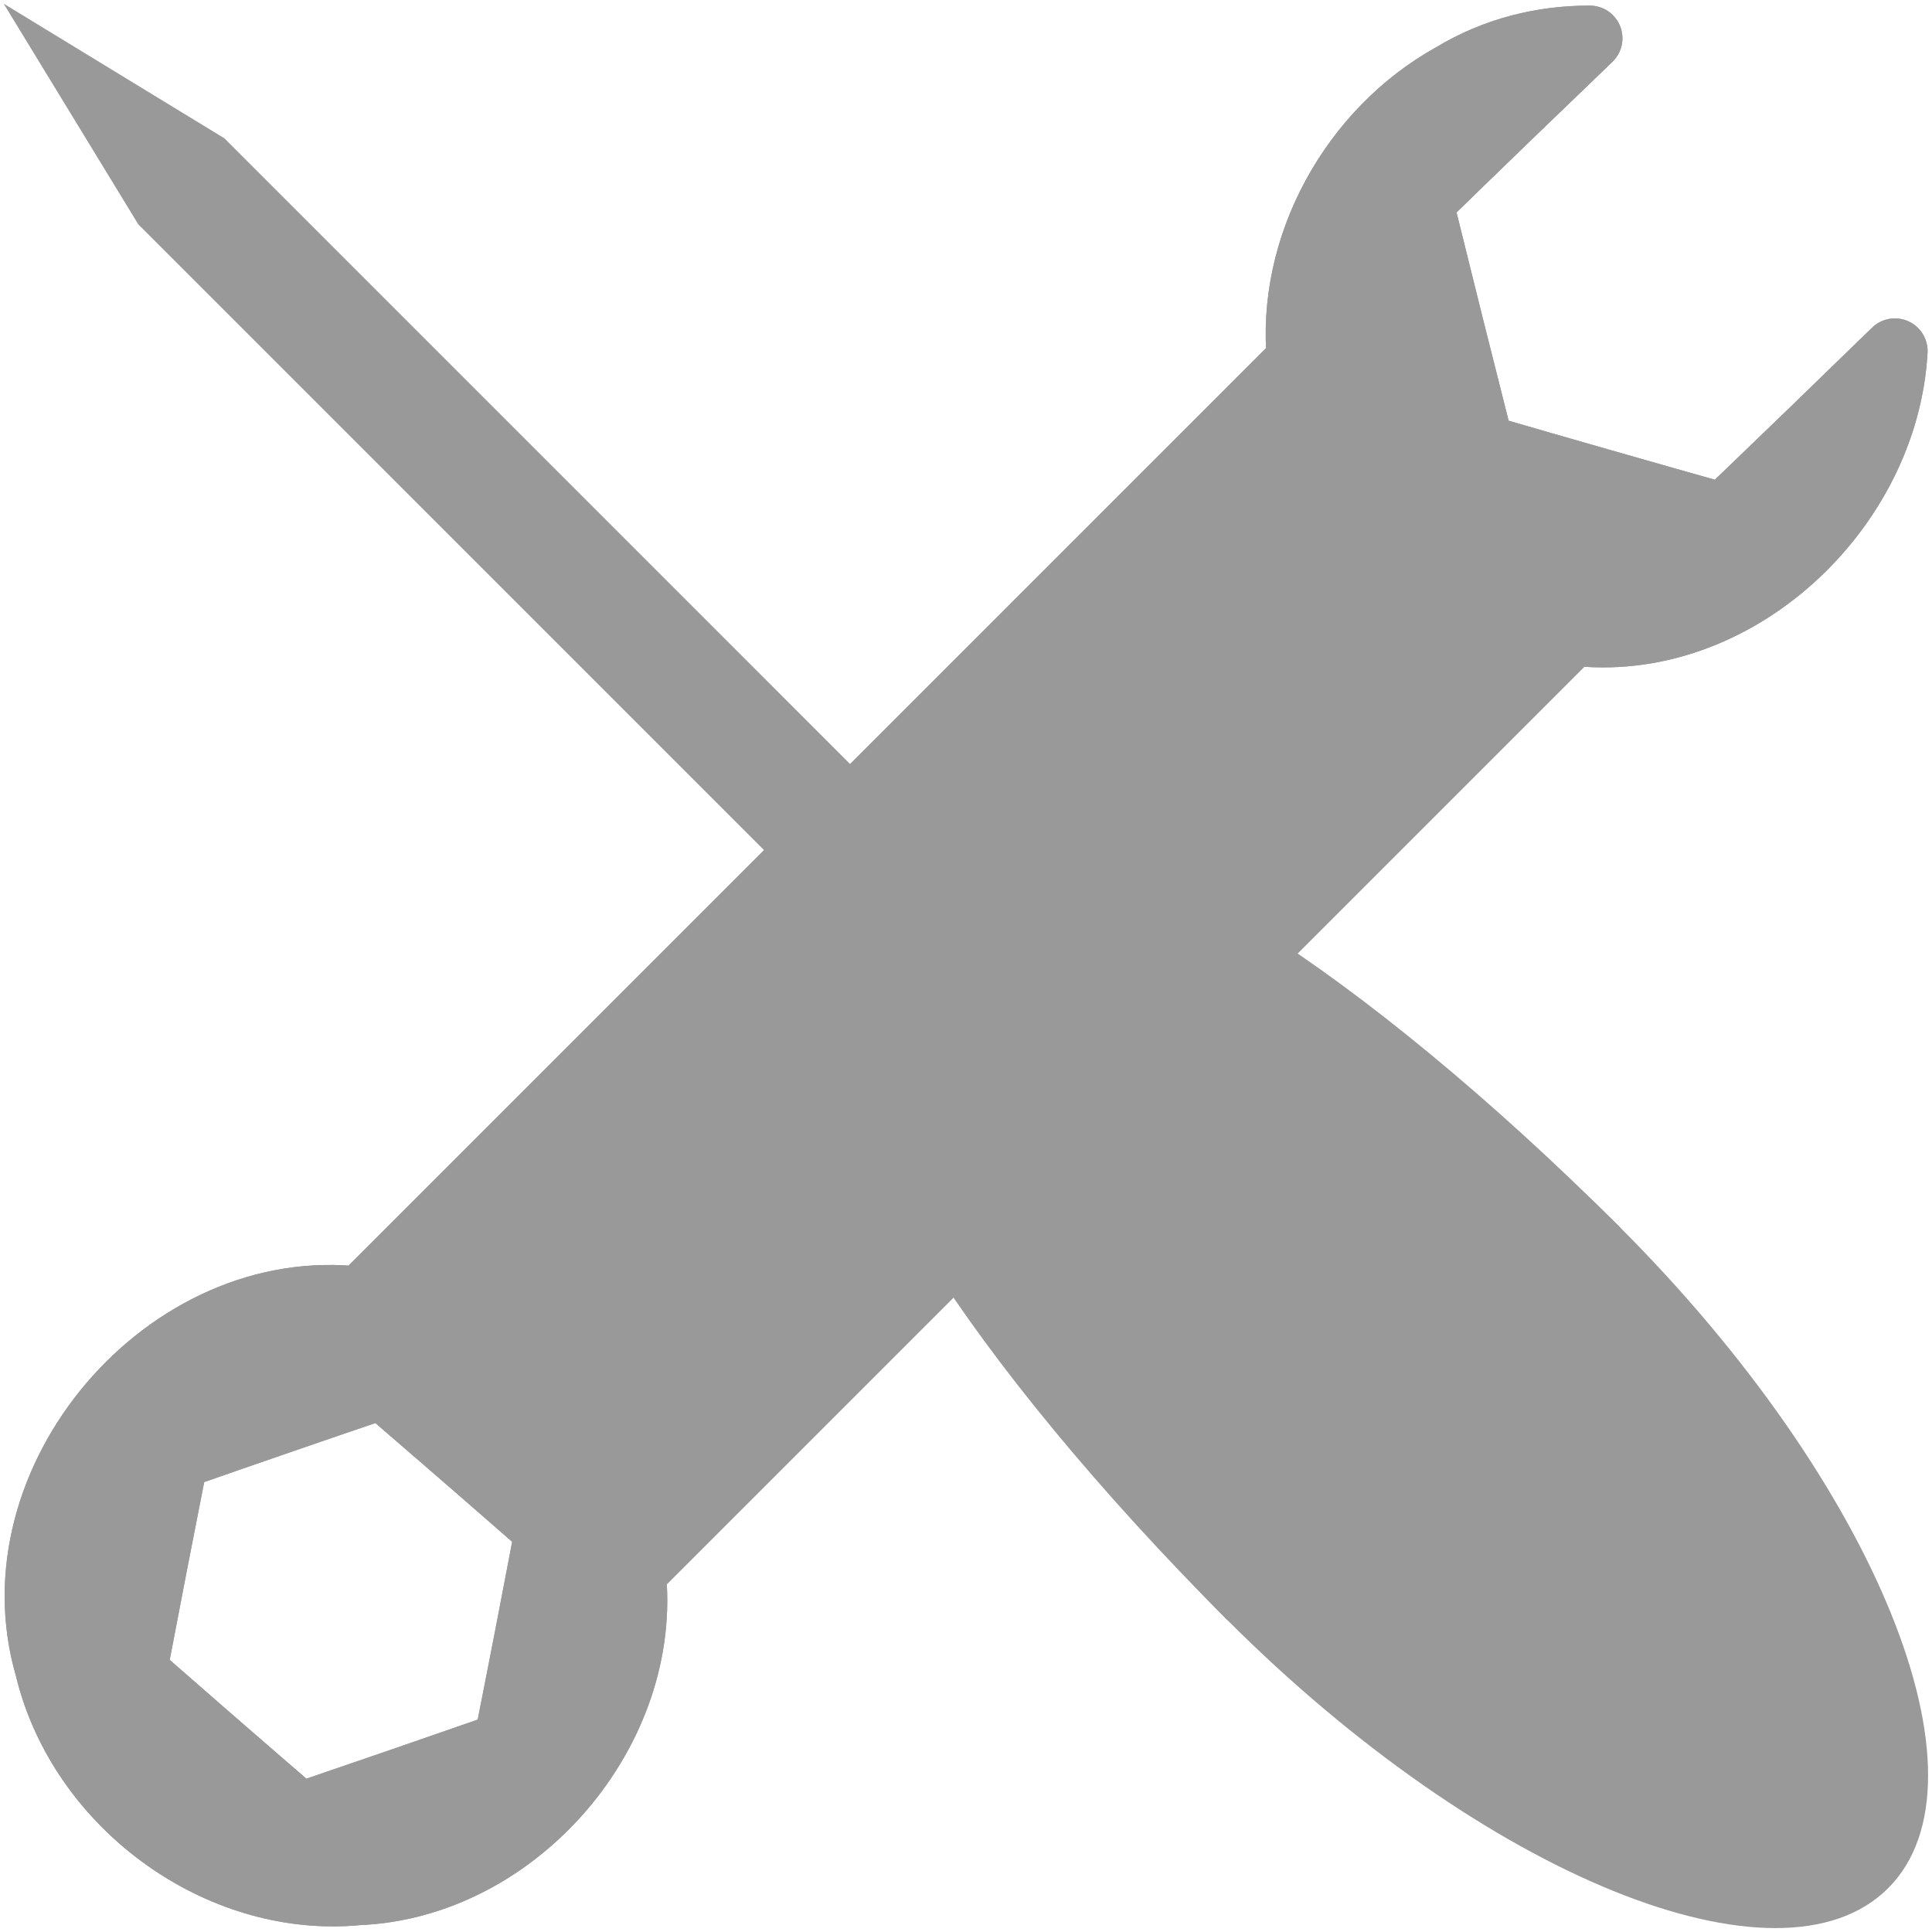
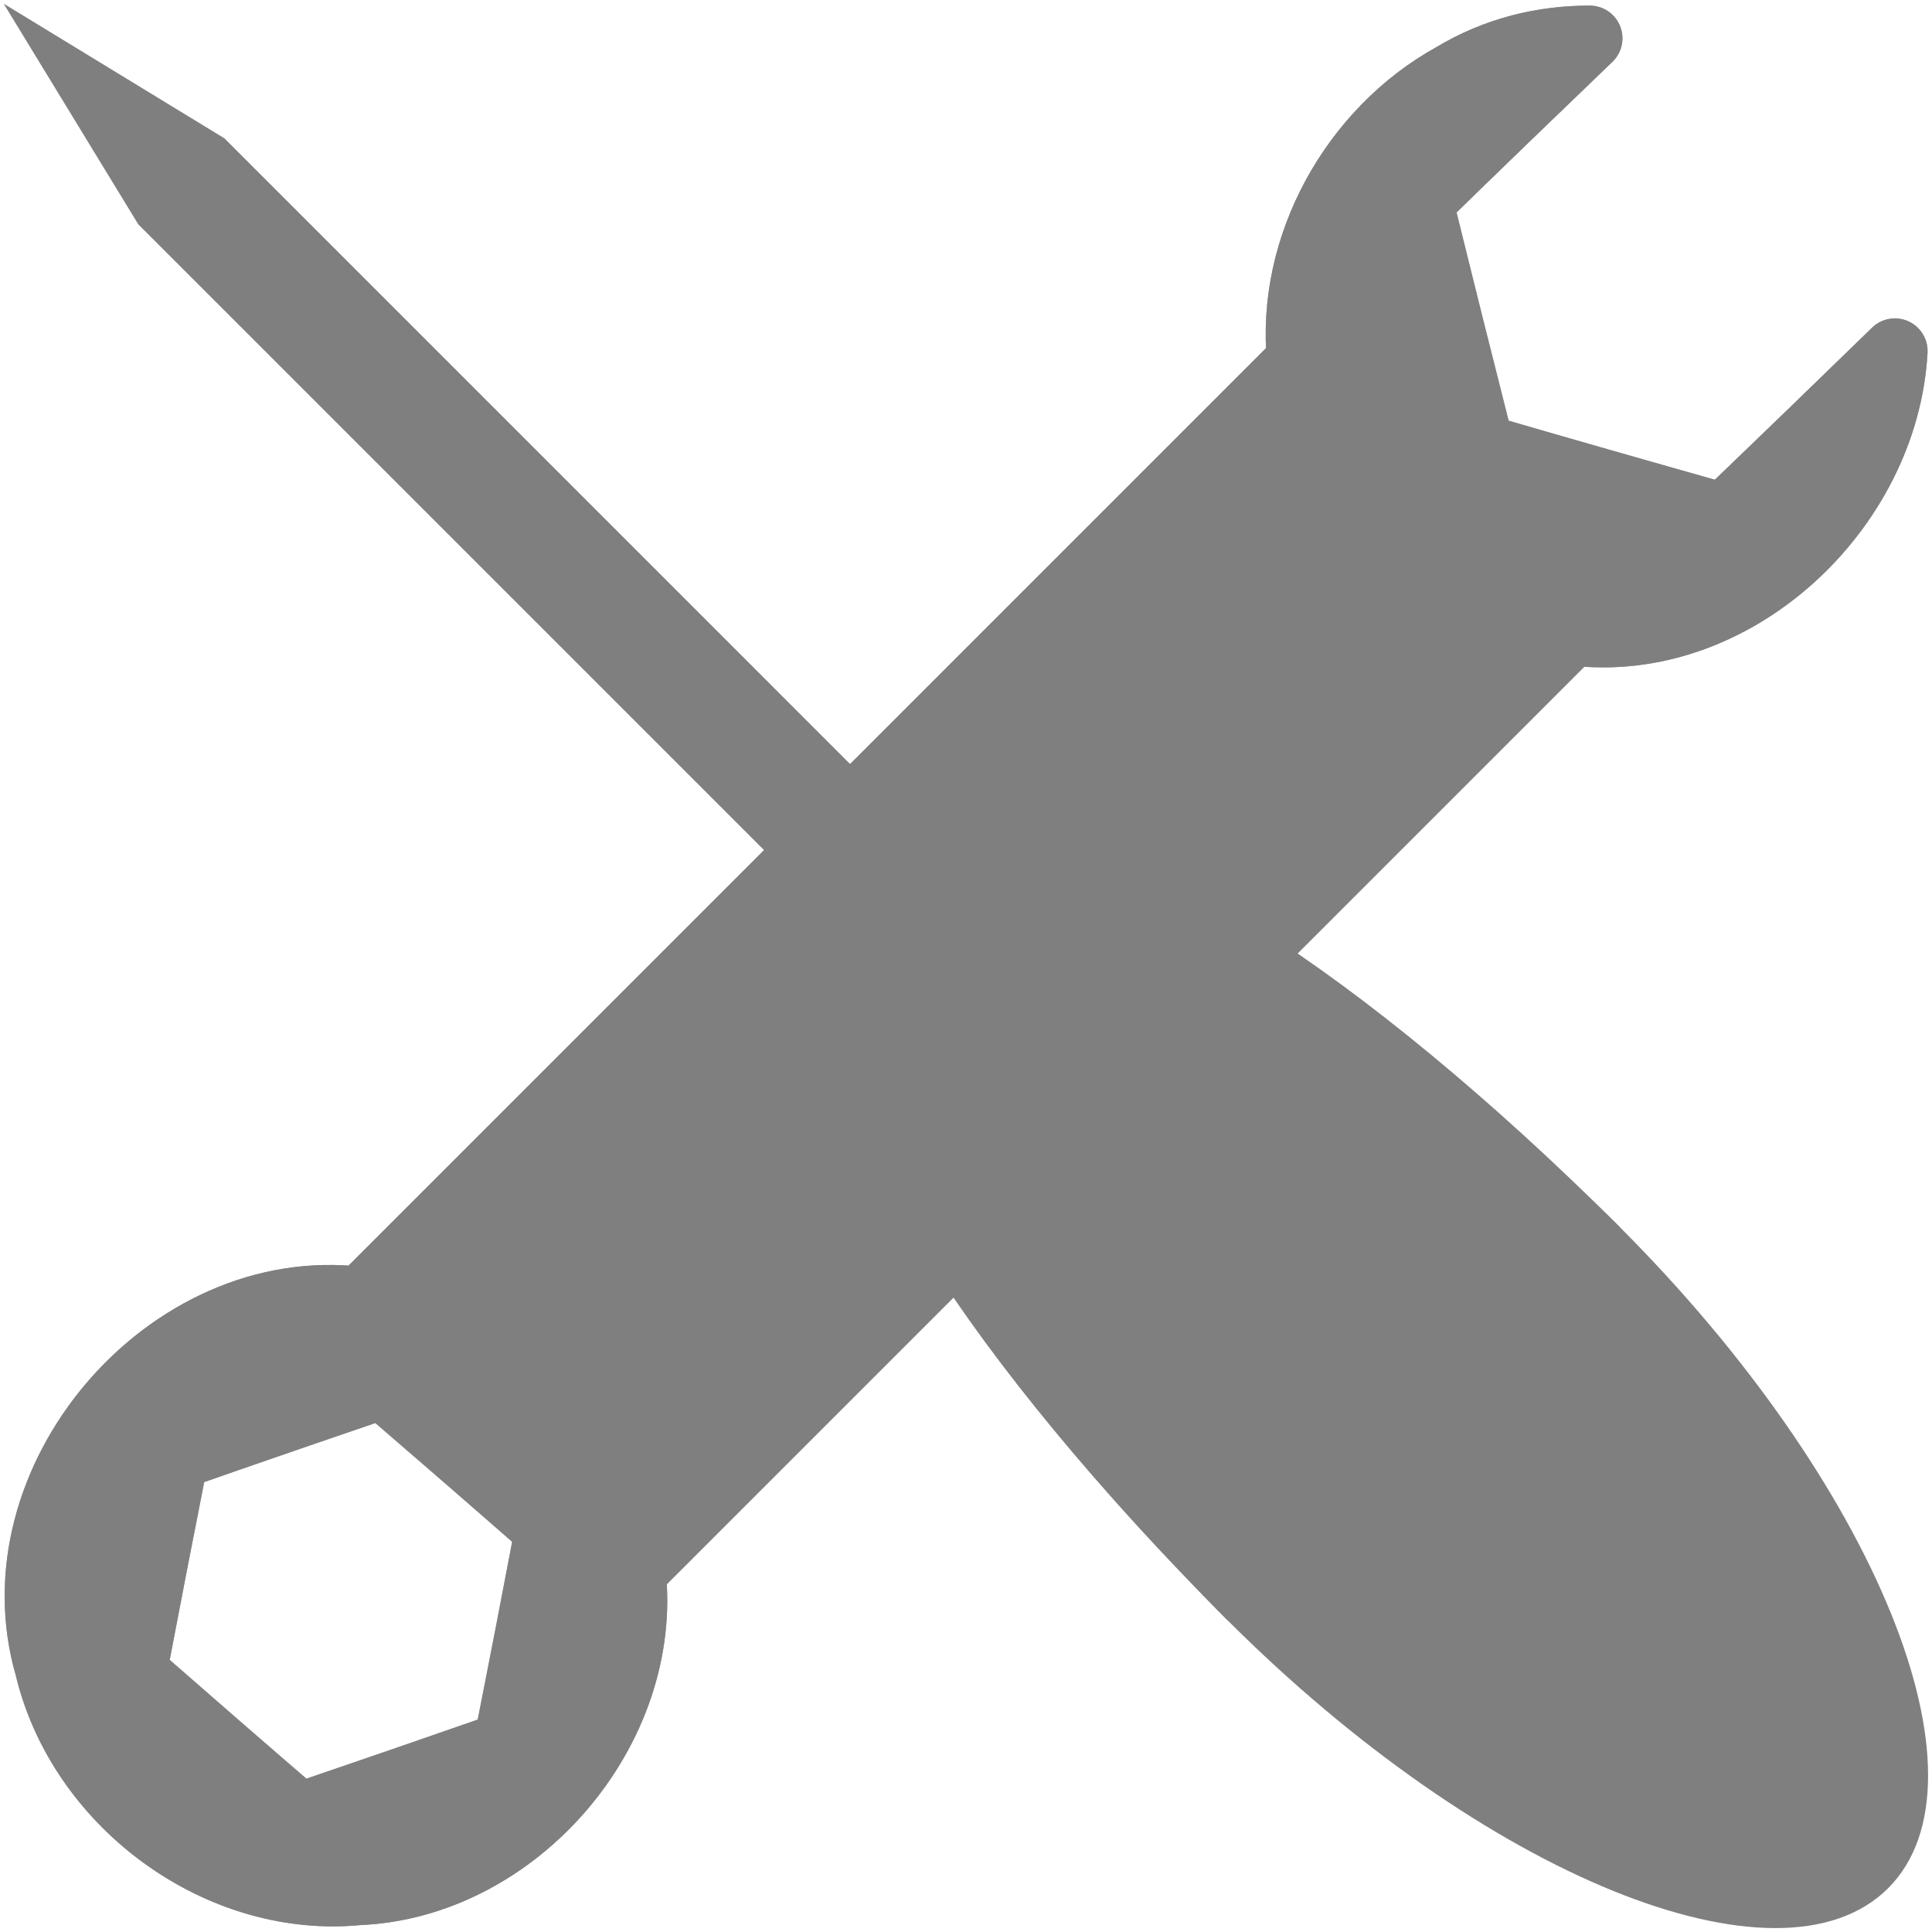
<svg xmlns="http://www.w3.org/2000/svg" version="1.1" width="500" height="500" viewBox="0 0 500 500" xml:space="preserve" id="svg1">
  <defs id="defs1" />
  <g id="path8">
    <g id="g450" transform="matrix(0.7475816,-0.7475816,0.7475816,0.7475816,-97.42189,333.6571)">
      <path id="path6441" style="fill:#999999;fill-opacity:1;fill-rule:evenodd;stroke:#999999;stroke-width:16;stroke-linecap:round;stroke-linejoin:round;stroke-miterlimit:4;stroke-dasharray:none;stroke-opacity:1;paint-order:normal" d="m 17.953,227.205 c 1.501,1.514 3.082,2.959 4.744,4.327 28.612,26.379 78.867,22.574 103.109,-7.898 h 325.084 c 24.717,31.768 75.698,33.047 104.646,7.124 -19.389,-0.265 -38.776,-0.583 -58.162,-0.981 -10.067,-17.956 -20.058,-35.953 -29.972,-53.994 10.528,-17.69 21.12,-35.342 31.776,-52.956 19.229,0.242 38.456,0.577 57.682,0.972 -8.178,-8.209 -18.359,-14.391 -30.163,-17.294 -26.815,-7.751 -58.063,1.112 -75.84,22.887 -108.35,-1e-5 -216.701,0 -325.051,-1e-5 C 96.612,91.782 30.788,97.013 7.903,138.868 -8.915,166.175 -4.562,204.491 17.953,227.205 Z m 7.887,-19.129 c -1.328,-17.804 -2.58,-35.613 -3.757,-53.428 14.761,-10.043 29.557,-20.033 44.39,-29.969 16.083,7.751 32.133,15.573 48.15,23.462 1.328,17.804 2.581,35.612 3.758,53.427 -14.754,10.052 -29.551,20.043 -44.39,29.969 -16.078,-7.762 -32.13,-15.582 -48.151,-23.46 z" />
-       <path id="path12565" style="fill:#999999;fill-opacity:1;fill-rule:evenodd;stroke:#999999;stroke-width:16;stroke-linecap:round;stroke-linejoin:round;stroke-miterlimit:4;stroke-dasharray:none;stroke-opacity:1;paint-order:normal" d="m 17.953,227.205 c 1.501,1.514 3.082,2.959 4.744,4.327 28.612,26.379 78.867,22.574 103.109,-7.898 h 325.084 c 24.717,31.768 75.698,33.047 104.646,7.124 -19.389,-0.265 -38.776,-0.583 -58.162,-0.981 -10.067,-17.956 -20.058,-35.953 -29.972,-53.994 10.528,-17.69 21.12,-35.342 31.776,-52.956 19.229,0.242 38.456,0.577 57.682,0.972 -8.178,-8.209 -18.359,-14.391 -30.163,-17.294 -26.815,-7.751 -58.063,1.112 -75.84,22.887 -108.35,-1e-5 -216.701,0 -325.051,-1e-5 C 96.612,91.782 30.788,97.013 7.903,138.868 -8.915,166.175 -4.562,204.491 17.953,227.205 Z m 7.887,-19.129 c -1.328,-17.804 -2.58,-35.613 -3.757,-53.428 14.761,-10.043 29.557,-20.033 44.39,-29.969 16.083,7.751 32.133,15.573 48.15,23.462 1.328,17.804 2.581,35.612 3.758,53.427 -14.754,10.052 -29.551,20.043 -44.39,29.969 -16.078,-7.762 -32.13,-15.582 -48.151,-23.46 z" />
+       <path id="path12565" style="fill:#7f7f7f;fill-opacity:1;fill-rule:evenodd;stroke:#7f7f7f;stroke-width:16;stroke-linecap:round;stroke-linejoin:round;stroke-miterlimit:4;stroke-dasharray:none;stroke-opacity:1;paint-order:normal" d="m 17.953,227.205 c 1.501,1.514 3.082,2.959 4.744,4.327 28.612,26.379 78.867,22.574 103.109,-7.898 h 325.084 c 24.717,31.768 75.698,33.047 104.646,7.124 -19.389,-0.265 -38.776,-0.583 -58.162,-0.981 -10.067,-17.956 -20.058,-35.953 -29.972,-53.994 10.528,-17.69 21.12,-35.342 31.776,-52.956 19.229,0.242 38.456,0.577 57.682,0.972 -8.178,-8.209 -18.359,-14.391 -30.163,-17.294 -26.815,-7.751 -58.063,1.112 -75.84,22.887 -108.35,-1e-5 -216.701,0 -325.051,-1e-5 C 96.612,91.782 30.788,97.013 7.903,138.868 -8.915,166.175 -4.562,204.491 17.953,227.205 Z m 7.887,-19.129 c -1.328,-17.804 -2.58,-35.613 -3.757,-53.428 14.761,-10.043 29.557,-20.033 44.39,-29.969 16.083,7.751 32.133,15.573 48.15,23.462 1.328,17.804 2.581,35.612 3.758,53.427 -14.754,10.052 -29.551,20.043 -44.39,29.969 -16.078,-7.762 -32.13,-15.582 -48.151,-23.46 z" />
      <g id="g17178" transform="matrix(-1.063056,-1.063056,1.063056,-1.063056,407.2755,1413.224)">
-         <path id="rect12696" style="fill:#999999;stroke:#999999;stroke-width:0;stroke-linecap:round;stroke-linejoin:round" d="M 610.088,484.167 772.444,646.524 794.369,682.465 758.427,660.541 596.071,498.184 Z" />
-         <path id="rect13238" style="fill:#999999;stroke:#999999;stroke-width:0;stroke-linecap:round;stroke-linejoin:round" transform="rotate(45)" d="m 717.333,-124.341 c 59.276,0 106.997,10.779 106.997,24.167 v 42.092 c 0,13.389 -47.721,24.167 -106.997,24.167 -51.184,-15.395 -103.399,-42.832 0,-90.427 z" />
-         <rect style="fill:#999999;fill-opacity:1;stroke:#999999;stroke-width:0;stroke-linecap:round;stroke-linejoin:round;stroke-miterlimit:4;stroke-dasharray:none;stroke-opacity:1;paint-order:normal" id="rect13422" width="213.994" height="90.427" x="610.336" y="-124.341" transform="rotate(45)" ry="45.214" rx="106.997" />
+         <path id="rect12696" style="fill:#7f7f7f;stroke:#7f7f7f;stroke-width:0;stroke-linecap:round;stroke-linejoin:round;fill-opacity:1;stroke-opacity:1" d="M 610.088,484.167 772.444,646.524 794.369,682.465 758.427,660.541 596.071,498.184 Z" />
+         <path id="rect13238" style="fill:#7f7f7f;stroke:#7f7f7f;stroke-width:0;stroke-linecap:round;stroke-linejoin:round;fill-opacity:1;stroke-opacity:1" transform="rotate(45)" d="m 717.333,-124.341 c 59.276,0 106.997,10.779 106.997,24.167 v 42.092 c 0,13.389 -47.721,24.167 -106.997,24.167 -51.184,-15.395 -103.399,-42.832 0,-90.427 z" />
+         <rect style="fill:#7f7f7f;fill-opacity:1.0;stroke:#7f7f7f;stroke-width:0;stroke-linecap:round;stroke-linejoin:round;stroke-miterlimit:4;stroke-dasharray:none;stroke-opacity:1;paint-order:normal" id="rect13422" width="213.994" height="90.427" x="610.336" y="-124.341" transform="rotate(45)" ry="45.214" rx="106.997" />
      </g>
    </g>
  </g>
</svg>
